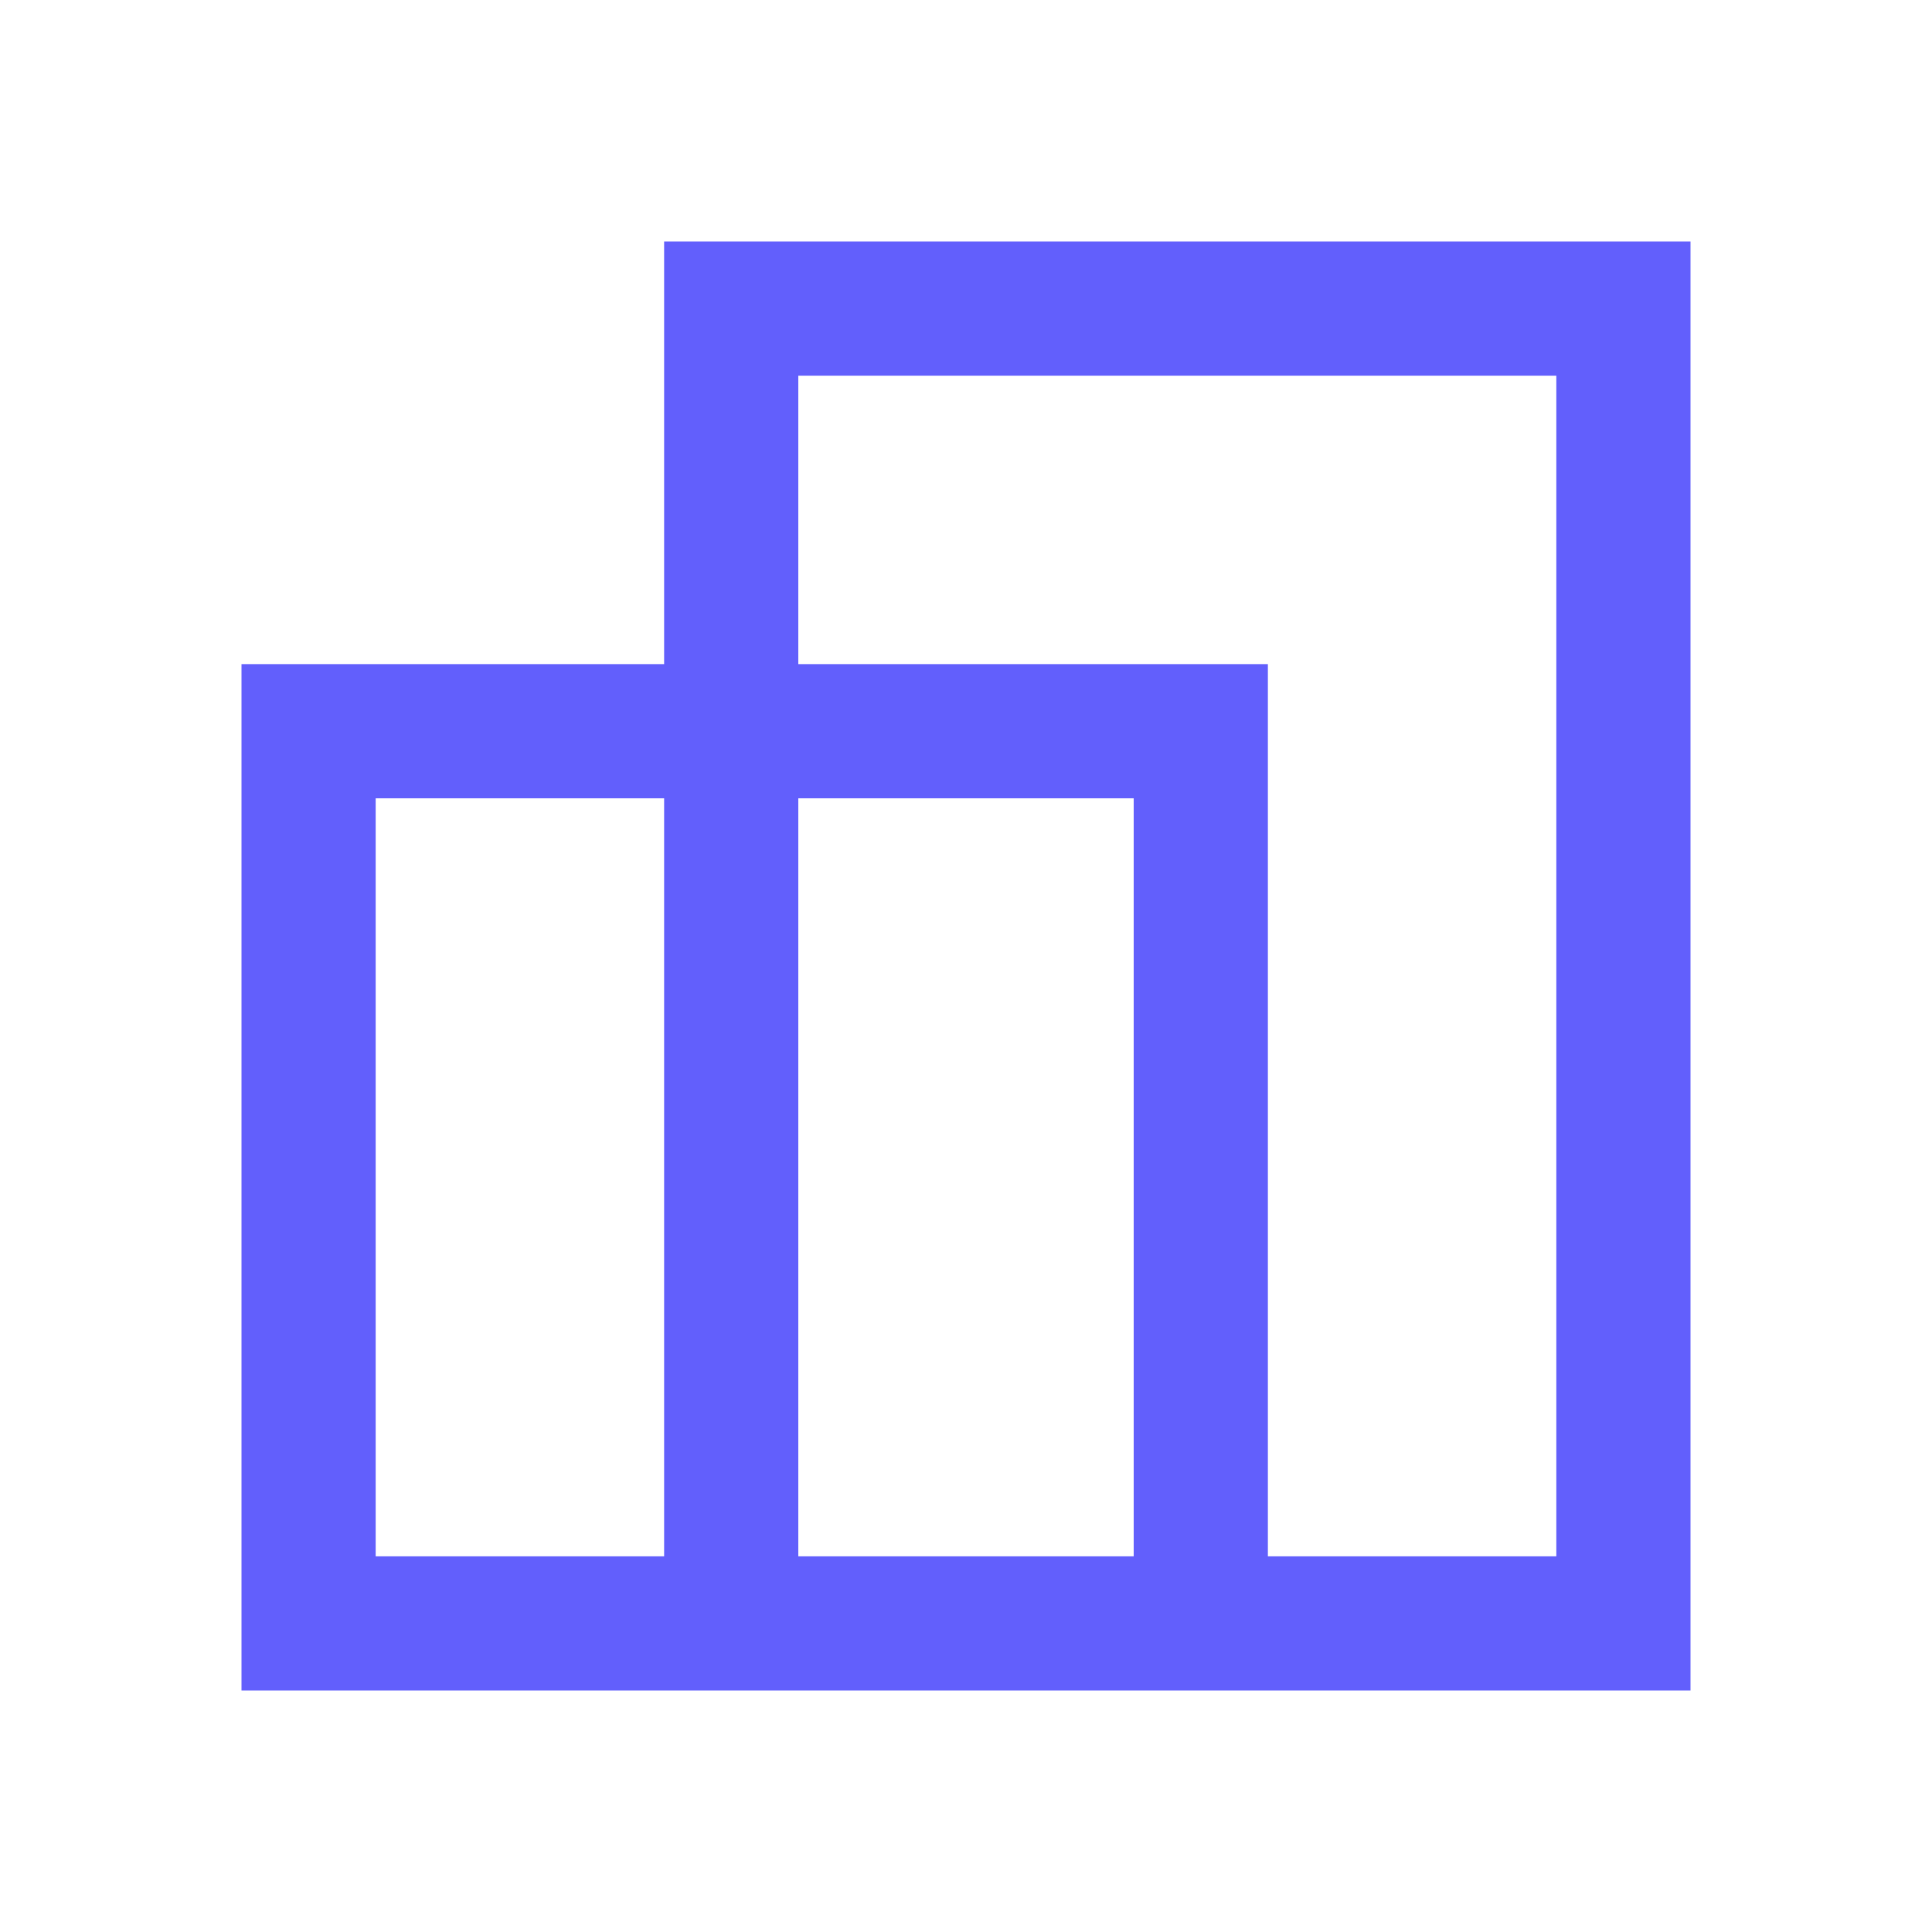
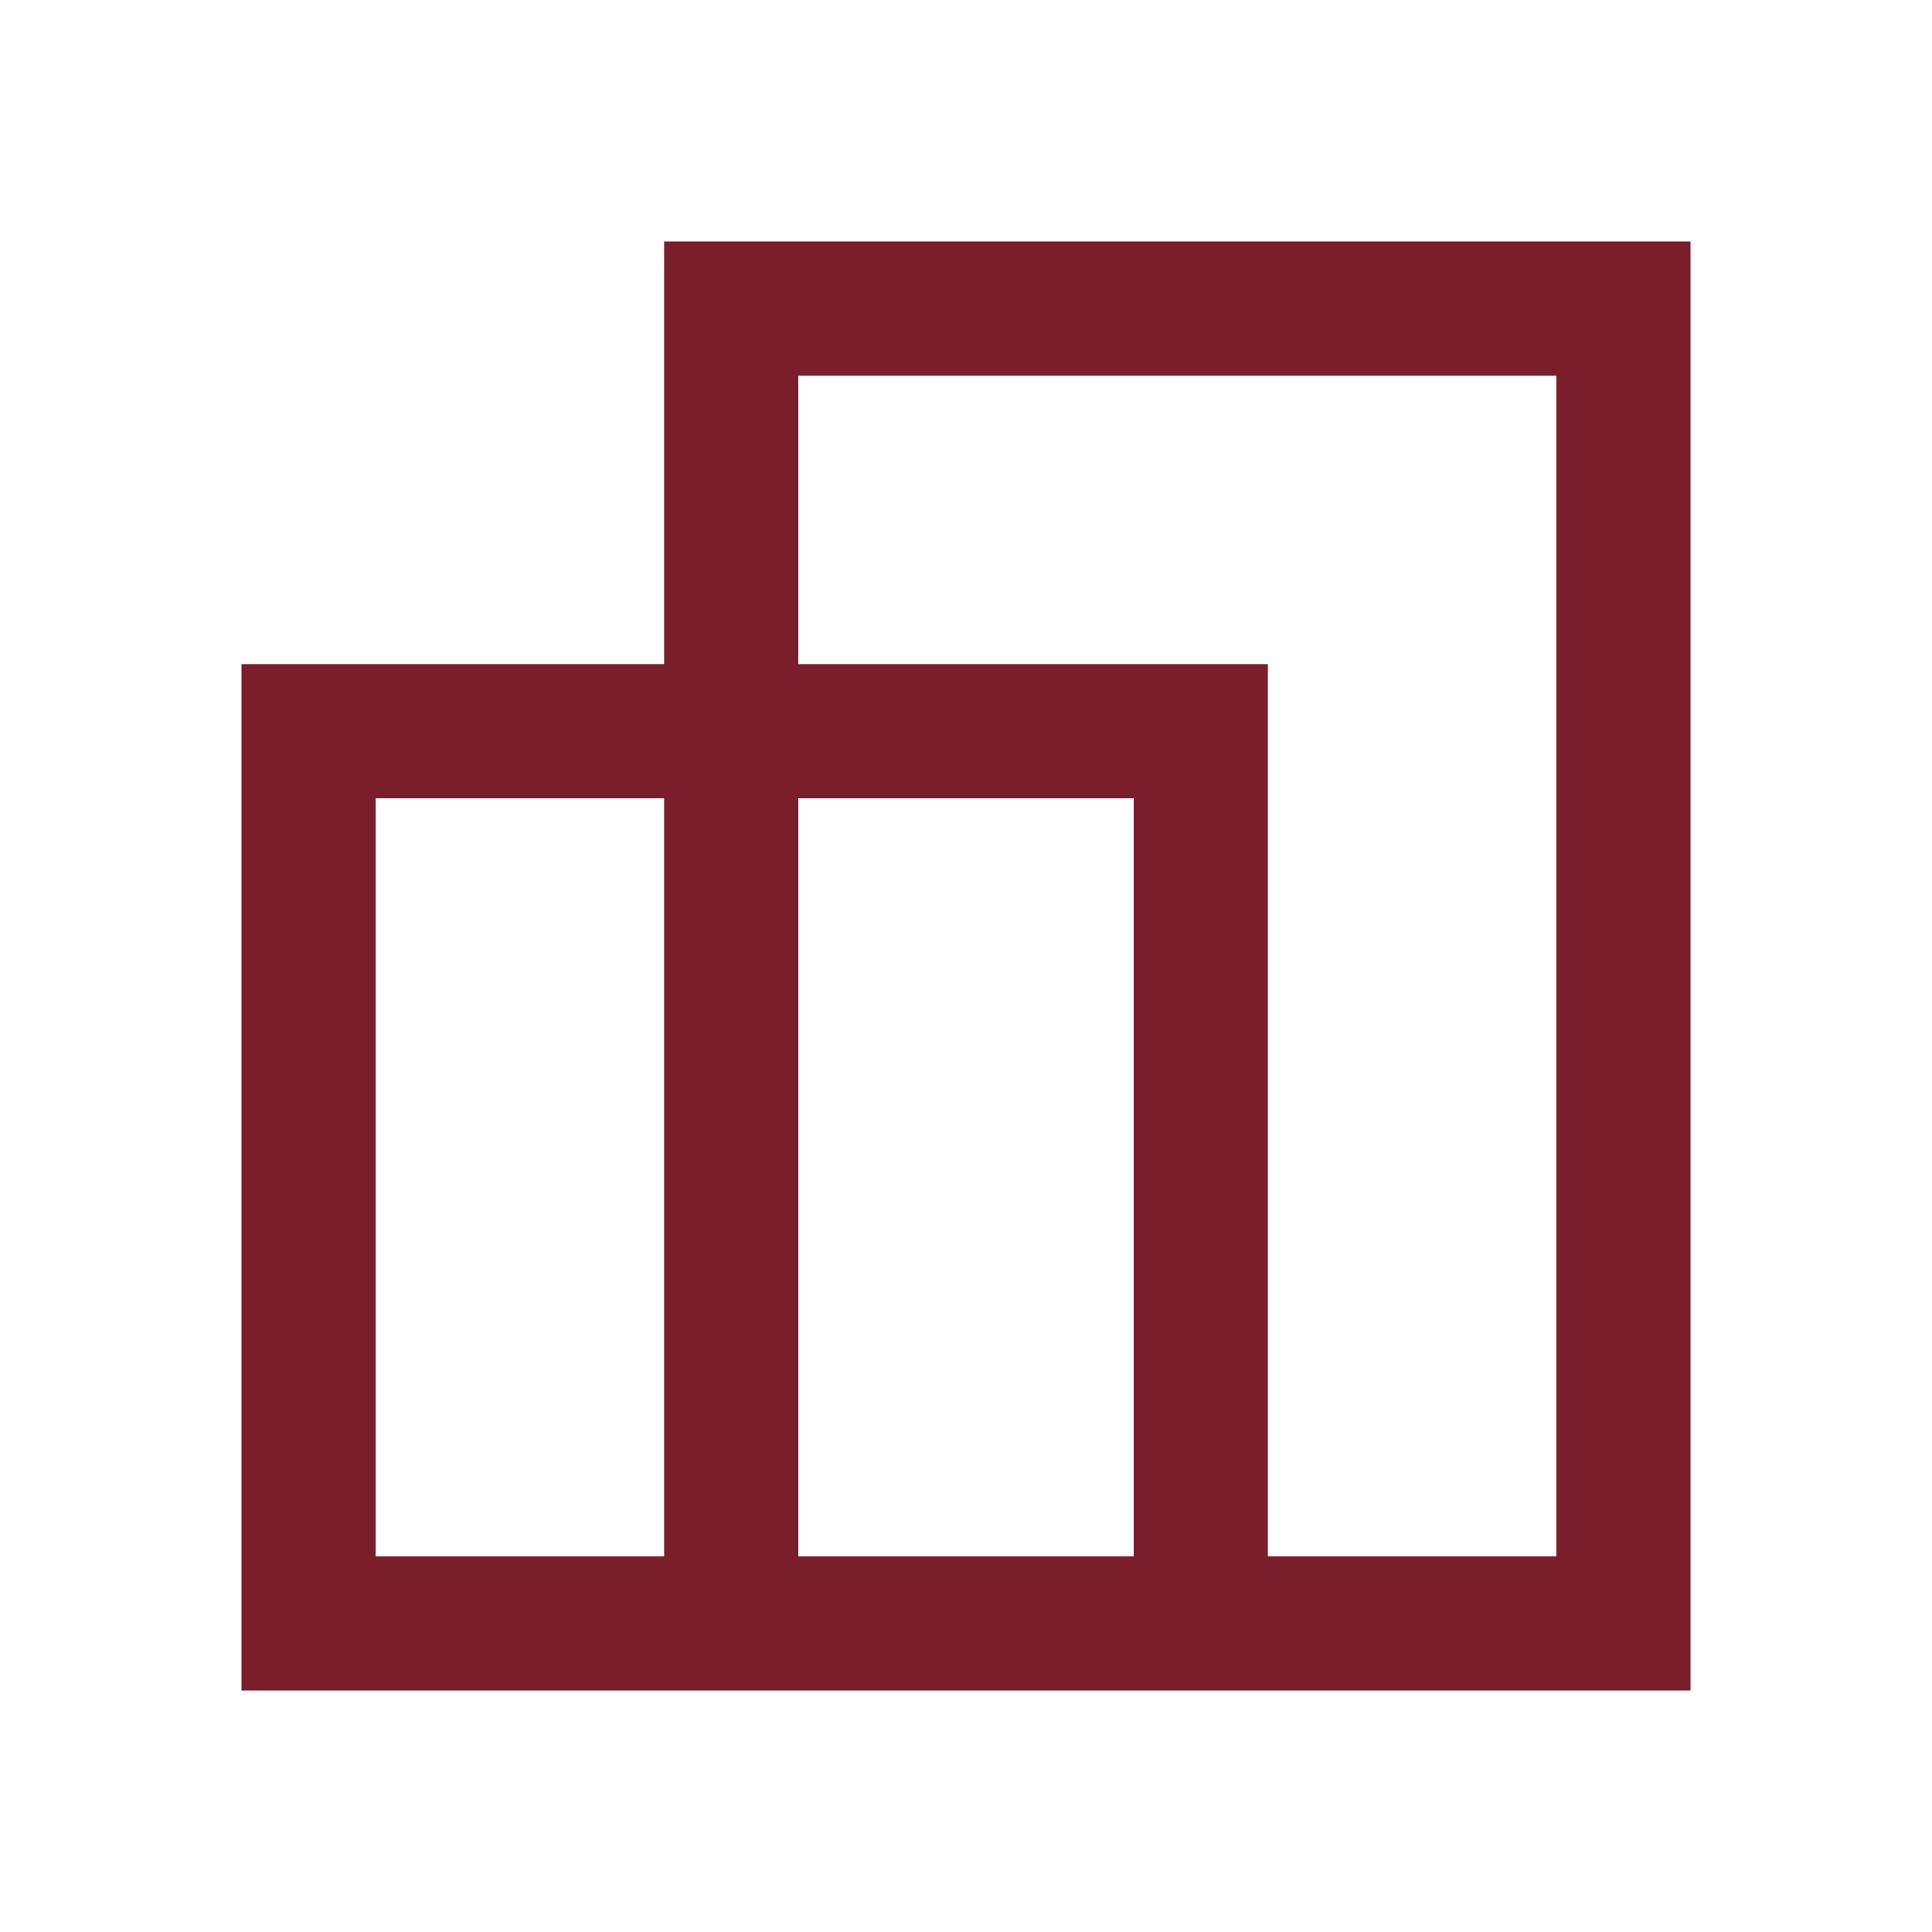
- <svg xmlns="http://www.w3.org/2000/svg" height="40px" viewBox="0 -960 960 960" width="40px" fill="#625FFC">
+ <svg xmlns="http://www.w3.org/2000/svg" height="40px" viewBox="0 -960 960 960" width="40px" fill="#7b1e2b">
  <path d="M120-120v-510h210v-210h510v720H120Zm510-66.67h143.33v-586.66H396.67V-630H630v443.33Zm-233.33 0h166.66v-376.66H396.67v376.66Zm-210 0H330v-376.66H186.67v376.66ZM630-630v66.67V-630Zm-300 66.67Zm233.33 0ZM630-630Z" />
</svg>
